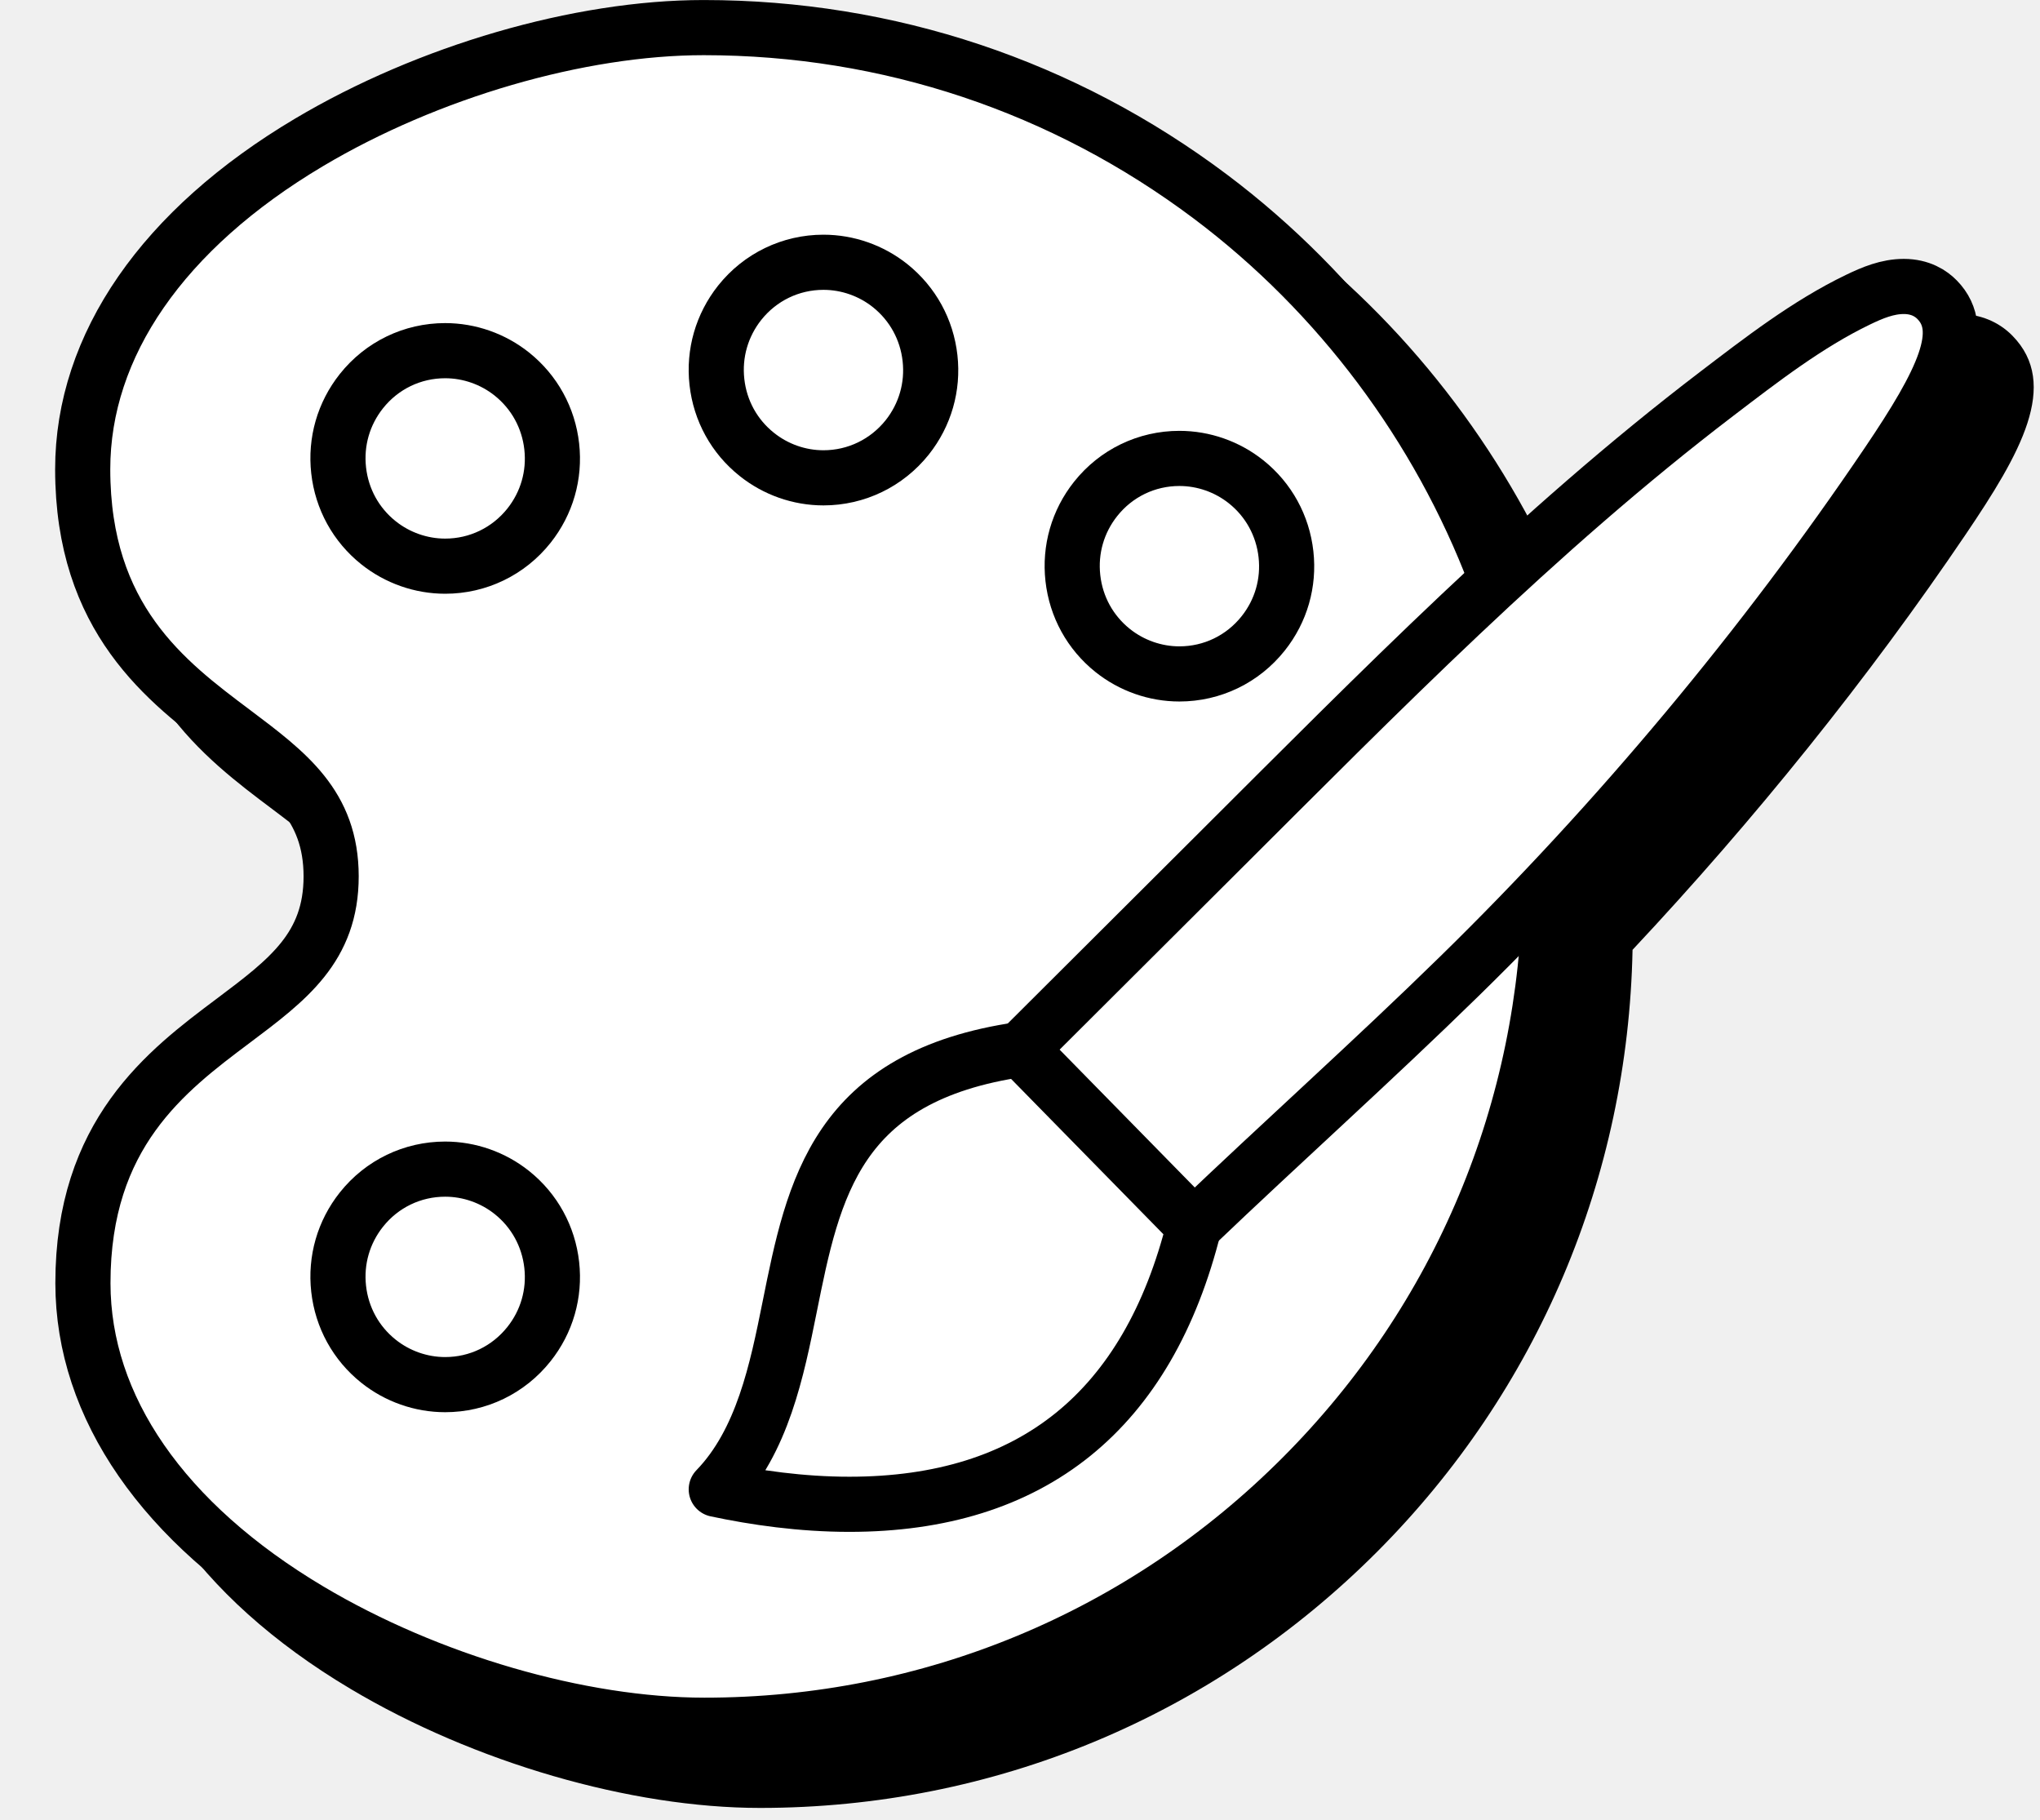
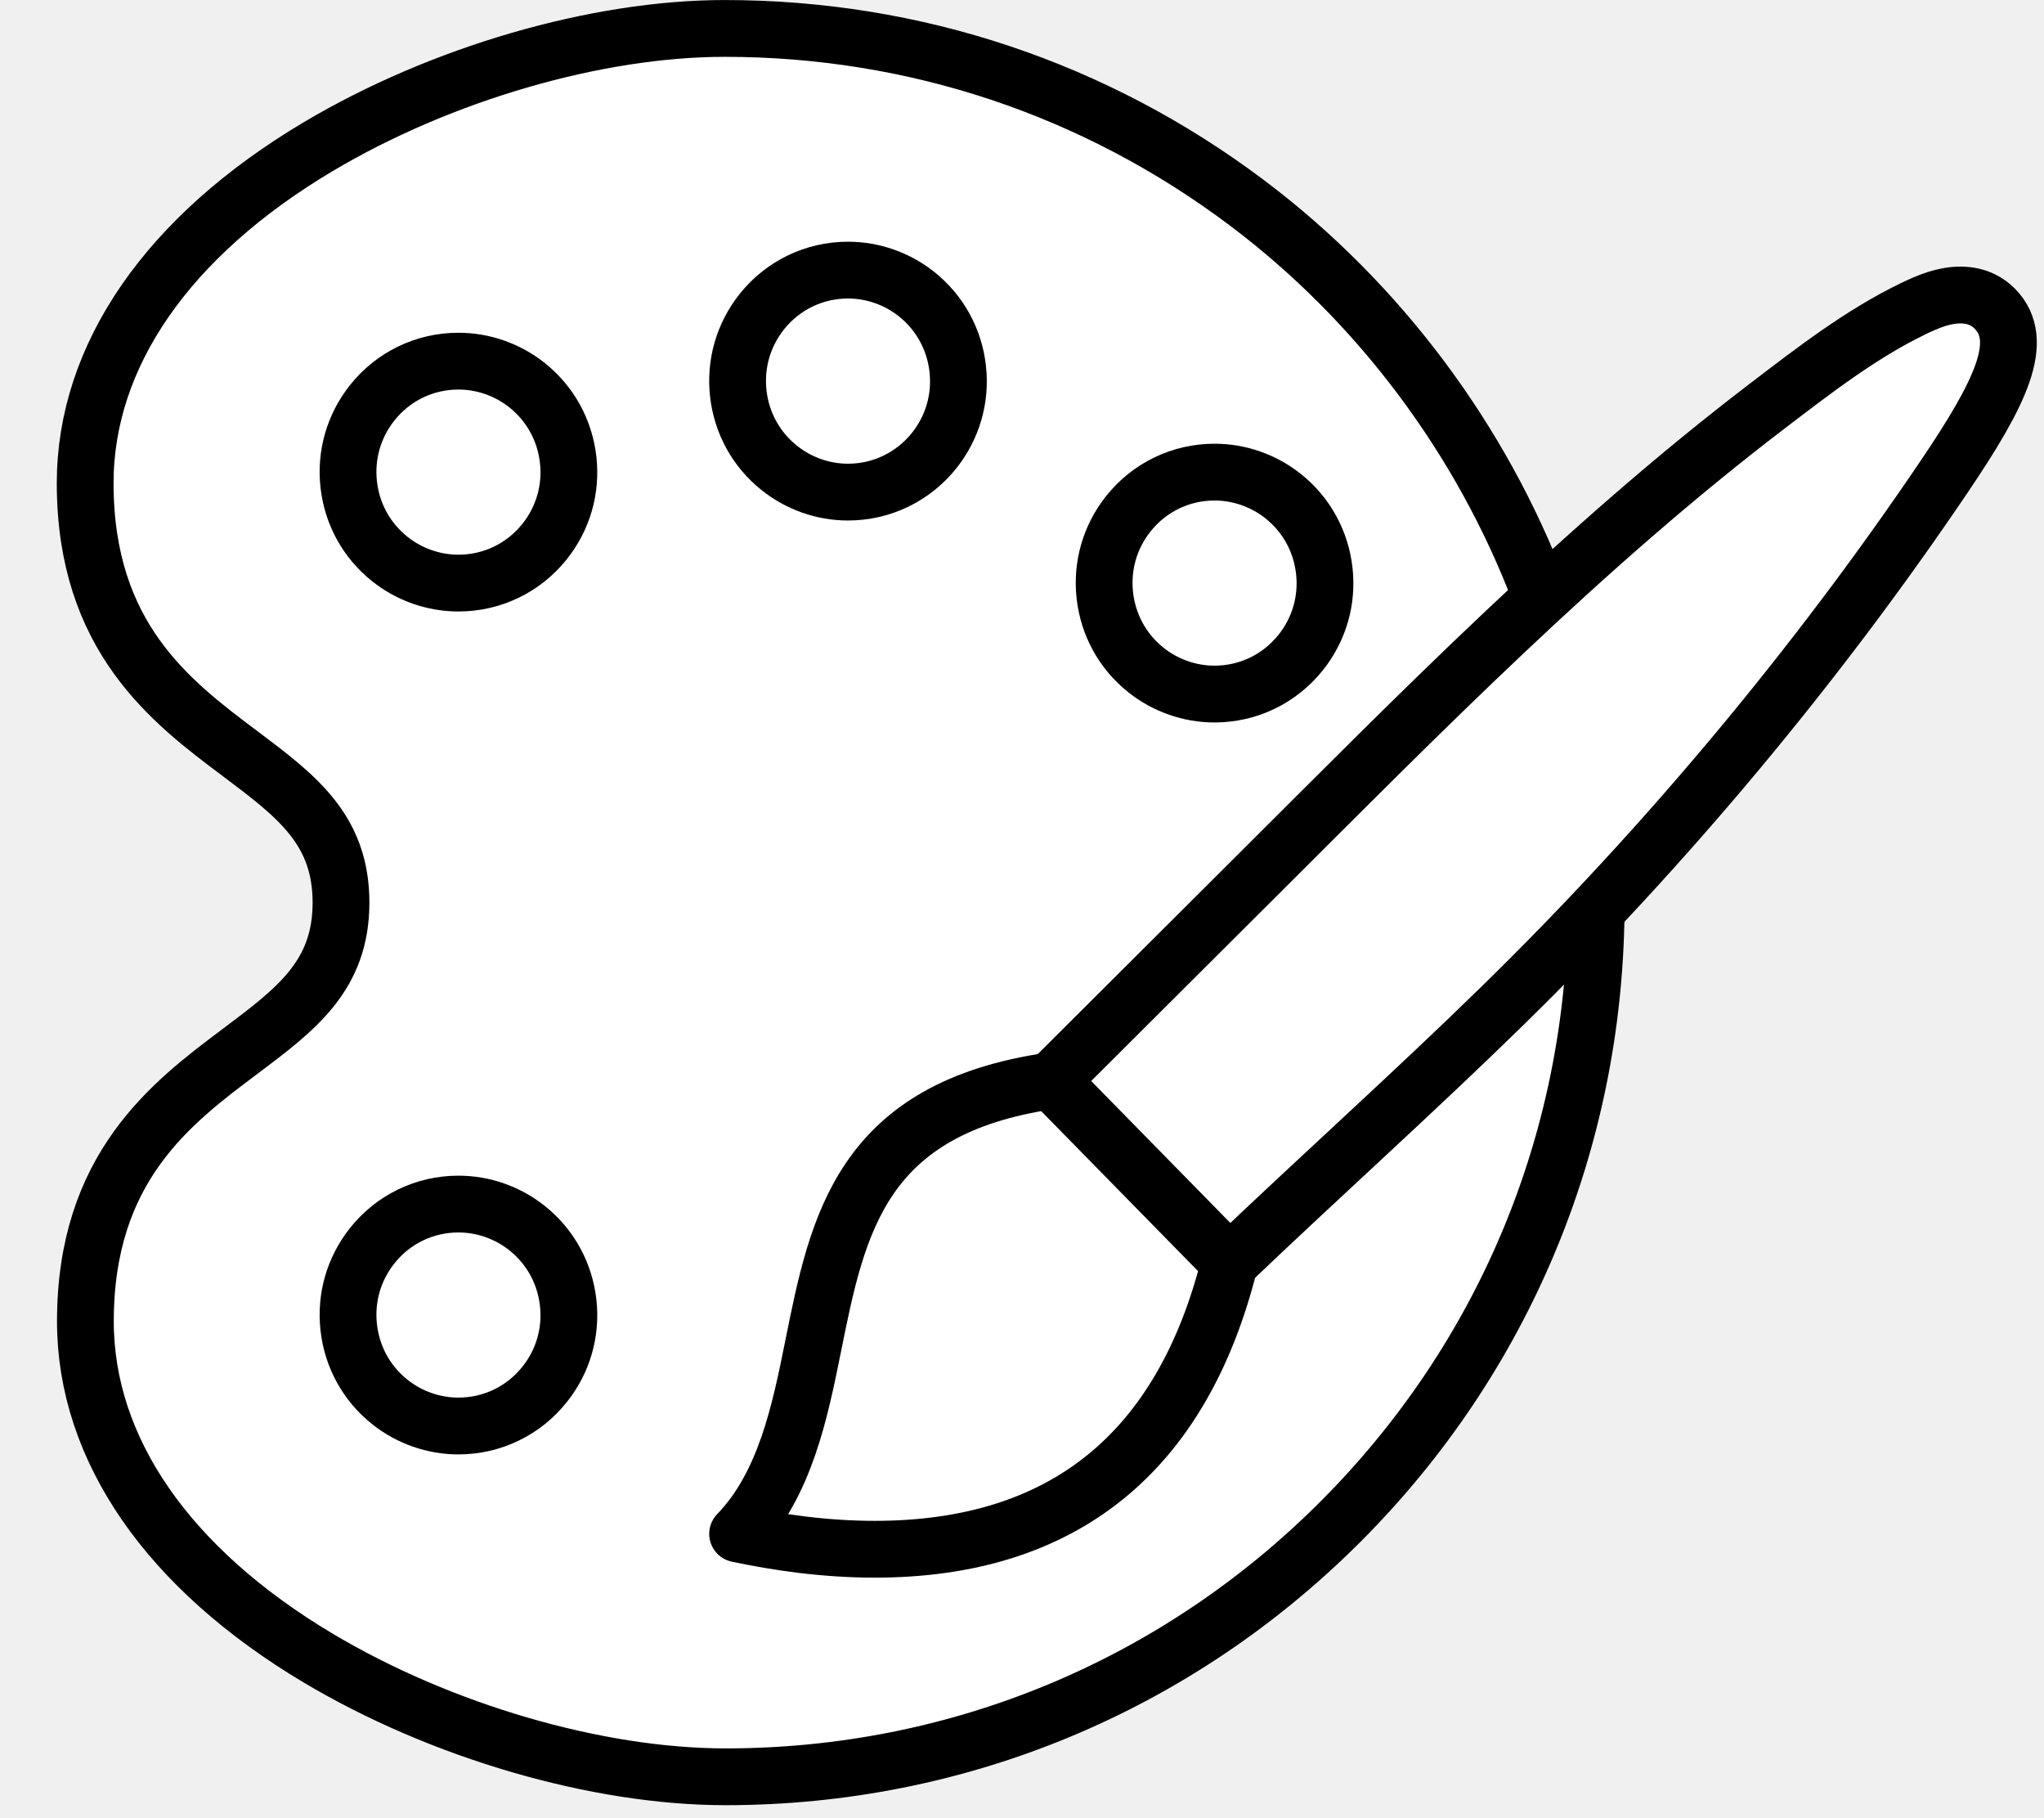
- <svg xmlns="http://www.w3.org/2000/svg" width="37px" height="33px" viewBox="0 0 37 33" version="1.1">
+ <svg xmlns="http://www.w3.org/2000/svg" width="36px" height="32px" viewBox="0 0 36 32" version="1.1">
  <defs />
-   <g id="Styleguide" stroke="none" stroke-width="1" fill="none" fill-rule="evenodd">
-     <g transform="translate(-818, -586)" id="color">
-       <g transform="translate(819, 585)">
-         <g id="Group-2">
-           <path d="M35.499,7.087 C35.251,6.834 34.91,6.694 34.537,6.694 C34.146,6.694 33.803,6.834 33.489,6.984 C32.562,7.432 31.738,8.061 30.941,8.668 L30.837,8.747 C29.627,9.67 28.476,10.669 27.349,11.69 C26.257,9.13 24.476,6.83 22.265,5.169 C19.508,3.097 16.226,2.001 12.77,2 C10.429,2 7.588,2.824 5.355,4.152 C2.551,5.82 1.006,8.078 1.007,10.51 C1.008,13.475 2.702,14.744 3.941,15.674 C4.973,16.45 5.512,16.901 5.513,17.891 C5.513,18.882 4.974,19.333 3.938,20.109 C2.703,21.036 1.01,22.307 1.011,25.27 C1.012,27.702 2.557,29.96 5.362,31.629 C7.597,32.959 10.439,33.785 12.785,33.785 C17.015,33.785 20.991,32.134 23.982,29.135 C26.892,26.216 28.528,22.346 28.61,18.224 C30.817,15.87 32.886,13.303 34.661,10.678 C35.634,9.237 36.369,7.973 35.499,7.087" id="Fill-1" fill="#000000" />
-           <g id="Group-6" transform="translate(0, 0.7856)" stroke="#000000" stroke-linecap="round" fill="#FFFFFF" stroke-linejoin="round">
-             <path d="M27.112,16.279 L26.121,10.666 C25.092,7.952 23.286,5.533 20.958,3.783 C18.288,1.777 15.11,0.716 11.766,0.715 L11.763,0.715 C9.507,0.715 6.764,1.513 4.604,2.797 C1.957,4.371 0.5,6.476 0.5,8.724 C0.501,11.439 2.015,12.574 3.231,13.486 C4.222,14.231 5.005,14.818 5.006,16.105 C5.006,17.393 4.223,17.98 3.232,18.724 C2.017,19.635 0.503,20.77 0.504,23.484 C0.505,25.732 1.963,27.838 4.611,29.414 C6.772,30.7 9.517,31.499 11.773,31.5 L11.778,31.5 C15.874,31.5 19.725,29.9 22.621,26.996 C25.48,24.129 27.07,20.329 27.112,16.279" id="Stroke-5" />
-           </g>
-           <path d="M8.285,22.626 C7.942,22.352 7.512,22.201 7.074,22.201 C6.48,22.201 5.926,22.468 5.555,22.935 C5.231,23.343 5.084,23.853 5.142,24.372 C5.2,24.892 5.456,25.358 5.864,25.684 C6.207,25.958 6.636,26.109 7.074,26.109 C7.669,26.109 8.223,25.841 8.594,25.374 C8.918,24.967 9.065,24.457 9.007,23.939 C8.949,23.419 8.693,22.952 8.285,22.626" id="Stroke-7" stroke="#000000" stroke-linecap="round" stroke-linejoin="round" />
-           <path d="M8.285,7.784 C7.942,7.51 7.512,7.359 7.074,7.359 C6.48,7.359 5.926,7.626 5.555,8.093 C5.231,8.501 5.084,9.011 5.142,9.53 C5.2,10.05 5.456,10.516 5.864,10.842 C6.207,11.116 6.636,11.267 7.074,11.267 C7.669,11.267 8.223,10.999 8.594,10.533 C8.918,10.125 9.065,9.615 9.007,9.097 C8.949,8.577 8.693,8.111 8.285,7.784" id="Stroke-9" stroke="#000000" stroke-linecap="round" stroke-linejoin="round" />
-           <path d="M15.146,6.181 C14.803,5.907 14.373,5.756 13.935,5.756 C13.341,5.756 12.787,6.024 12.416,6.49 C12.092,6.899 11.945,7.409 12.003,7.928 C12.061,8.447 12.317,8.914 12.725,9.239 C13.068,9.514 13.497,9.665 13.935,9.665 C14.53,9.665 15.084,9.396 15.455,8.931 C15.779,8.523 15.926,8.012 15.868,7.495 C15.81,6.974 15.554,6.508 15.146,6.181" id="Stroke-11" stroke="#000000" stroke-linecap="round" stroke-linejoin="round" />
-           <path d="M21.602,9.738 C21.259,9.464 20.829,9.313 20.391,9.313 C19.797,9.313 19.243,9.58 18.872,10.047 C18.548,10.455 18.401,10.965 18.459,11.484 C18.517,12.004 18.773,12.47 19.181,12.796 C19.524,13.07 19.953,13.221 20.391,13.221 C20.986,13.221 21.54,12.953 21.911,12.486 C22.235,12.079 22.382,11.569 22.324,11.051 C22.266,10.531 22.01,10.064 21.602,9.738" id="Stroke-13" stroke="#000000" stroke-linecap="round" stroke-linejoin="round" />
-           <g id="Group-18" transform="translate(17, 5.7856)">
-             <path d="M3.657,17.45 C5.251,15.927 6.896,14.457 8.472,12.915 C11.333,10.117 13.997,6.929 16.239,3.611 C17.244,2.124 17.685,1.212 17.134,0.65 C17.027,0.54 16.834,0.409 16.53,0.409 C16.234,0.409 15.962,0.522 15.699,0.649 C14.778,1.093 13.942,1.742 13.134,2.358 C9.873,4.846 7.006,7.774 4.108,10.662 C2.91,11.857 1.712,13.05 0.514,14.245" id="Fill-15" fill="#FFFFFF" />
-             <path d="M3.657,17.45 C5.251,15.927 6.896,14.457 8.472,12.915 C11.333,10.117 13.997,6.929 16.239,3.611 C17.244,2.124 17.685,1.212 17.134,0.65 C17.027,0.54 16.834,0.409 16.53,0.409 C16.234,0.409 15.962,0.522 15.699,0.649 C14.778,1.093 13.942,1.742 13.134,2.358 C9.873,4.846 7.006,7.774 4.108,10.662 C2.91,11.857 1.712,13.05 0.514,14.245" id="Stroke-17" stroke="#000000" stroke-linecap="round" stroke-linejoin="round" />
-           </g>
-           <path d="M20.657,23.235 C19.822,26.583 17.721,28.279 14.406,28.279 L14.406,28.279 C13.531,28.279 12.695,28.158 11.991,28.008 C12.831,27.141 13.093,25.836 13.321,24.706 C13.754,22.552 14.164,20.514 17.514,20.03 L20.657,23.235 L20.657,23.235 Z" id="Stroke-19" stroke="#000000" stroke-linecap="round" stroke-linejoin="round" />
+   <g id="Remix" stroke="none" stroke-width="1" fill="none" fill-rule="evenodd">
+     <g id="Page-1-Copy-3" transform="translate(1, -1)">
+       <g id="cores">
+         <g id="Group-6" transform="translate(0, 0.7856)">
+           <path d="M27.112,16.279 L26.121,10.666 C25.092,7.952 23.286,5.533 20.958,3.783 C18.288,1.777 15.11,0.716 11.766,0.715 L11.763,0.715 C9.507,0.715 6.764,1.513 4.604,2.797 C1.957,4.371 0.5,6.476 0.5,8.724 C0.501,11.439 2.015,12.574 3.231,13.486 C4.222,14.231 5.005,14.818 5.006,16.105 C5.006,17.393 4.223,17.98 3.232,18.724 C2.017,19.635 0.503,20.77 0.504,23.484 C0.505,25.732 1.963,27.838 4.611,29.414 C6.772,30.7 9.517,31.499 11.773,31.5 L11.778,31.5 C15.874,31.5 19.725,29.9 22.621,26.996 C25.48,24.129 27.07,20.329 27.112,16.279" id="Fill-3" fill="#FFFFFF" />
+           <path d="M27.112,16.279 L26.121,10.666 C25.092,7.952 23.286,5.533 20.958,3.783 C18.288,1.777 15.11,0.716 11.766,0.715 L11.763,0.715 C9.507,0.715 6.764,1.513 4.604,2.797 C1.957,4.371 0.5,6.476 0.5,8.724 C0.501,11.439 2.015,12.574 3.231,13.486 C4.222,14.231 5.005,14.818 5.006,16.105 C5.006,17.393 4.223,17.98 3.232,18.724 C2.017,19.635 0.503,20.77 0.504,23.484 C0.505,25.732 1.963,27.838 4.611,29.414 C6.772,30.7 9.517,31.499 11.773,31.5 L11.778,31.5 C15.874,31.5 19.725,29.9 22.621,26.996 C25.48,24.129 27.07,20.329 27.112,16.279" id="Stroke-5" stroke="#000000" stroke-linecap="round" stroke-linejoin="round" />
        </g>
+         <path d="M8.285,22.626 C7.942,22.352 7.512,22.201 7.074,22.201 C6.48,22.201 5.926,22.468 5.555,22.935 C5.231,23.343 5.084,23.853 5.142,24.372 C5.2,24.892 5.456,25.358 5.864,25.684 C6.207,25.958 6.636,26.109 7.074,26.109 C7.669,26.109 8.223,25.841 8.594,25.374 C8.918,24.967 9.065,24.457 9.007,23.939 C8.949,23.419 8.693,22.952 8.285,22.626" id="Stroke-7" stroke="#000000" stroke-linecap="round" stroke-linejoin="round" />
+         <path d="M8.285,7.784 C7.942,7.51 7.512,7.359 7.074,7.359 C6.48,7.359 5.926,7.626 5.555,8.093 C5.231,8.501 5.084,9.011 5.142,9.53 C5.2,10.05 5.456,10.516 5.864,10.842 C6.207,11.116 6.636,11.267 7.074,11.267 C7.669,11.267 8.223,10.999 8.594,10.533 C8.918,10.125 9.065,9.615 9.007,9.097 C8.949,8.577 8.693,8.111 8.285,7.784" id="Stroke-9" stroke="#000000" stroke-linecap="round" stroke-linejoin="round" />
+         <path d="M15.146,6.181 C14.803,5.907 14.373,5.756 13.935,5.756 C13.341,5.756 12.787,6.024 12.416,6.49 C12.092,6.899 11.945,7.409 12.003,7.928 C12.061,8.447 12.317,8.914 12.725,9.239 C13.068,9.514 13.497,9.665 13.935,9.665 C14.53,9.665 15.084,9.396 15.455,8.931 C15.779,8.523 15.926,8.012 15.868,7.495 C15.81,6.974 15.554,6.508 15.146,6.181" id="Stroke-11" stroke="#000000" stroke-linecap="round" stroke-linejoin="round" />
+         <path d="M21.602,9.738 C21.259,9.464 20.829,9.313 20.391,9.313 C19.797,9.313 19.243,9.58 18.872,10.047 C18.548,10.455 18.401,10.965 18.459,11.484 C18.517,12.004 18.773,12.47 19.181,12.796 C19.524,13.07 19.953,13.221 20.391,13.221 C20.986,13.221 21.54,12.953 21.911,12.486 C22.235,12.079 22.382,11.569 22.324,11.051 C22.266,10.531 22.01,10.064 21.602,9.738" id="Stroke-13" stroke="#000000" stroke-linecap="round" stroke-linejoin="round" />
+         <g id="Group-18" transform="translate(17, 5.7856)">
+           <path d="M3.657,17.45 C5.251,15.927 6.896,14.457 8.472,12.915 C11.333,10.117 13.997,6.929 16.239,3.611 C17.244,2.124 17.685,1.212 17.134,0.65 C17.027,0.54 16.834,0.409 16.53,0.409 C16.234,0.409 15.962,0.522 15.699,0.649 C14.778,1.093 13.942,1.742 13.134,2.358 C9.873,4.846 7.006,7.774 4.108,10.662 C2.91,11.857 1.712,13.05 0.514,14.245" id="Fill-15" fill="#FFFFFF" />
+           <path d="M3.657,17.45 C5.251,15.927 6.896,14.457 8.472,12.915 C11.333,10.117 13.997,6.929 16.239,3.611 C17.244,2.124 17.685,1.212 17.134,0.65 C17.027,0.54 16.834,0.409 16.53,0.409 C16.234,0.409 15.962,0.522 15.699,0.649 C14.778,1.093 13.942,1.742 13.134,2.358 C9.873,4.846 7.006,7.774 4.108,10.662 C2.91,11.857 1.712,13.05 0.514,14.245" id="Stroke-17" stroke="#000000" stroke-linecap="round" stroke-linejoin="round" />
+         </g>
+         <path d="M20.657,23.235 C19.822,26.583 17.721,28.279 14.406,28.279 L14.406,28.279 C13.531,28.279 12.695,28.158 11.991,28.008 C12.831,27.141 13.093,25.836 13.321,24.706 C13.754,22.552 14.164,20.514 17.514,20.03 L20.657,23.235 L20.657,23.235 Z" id="Stroke-19" stroke="#000000" stroke-linecap="round" stroke-linejoin="round" />
      </g>
    </g>
  </g>
</svg>
